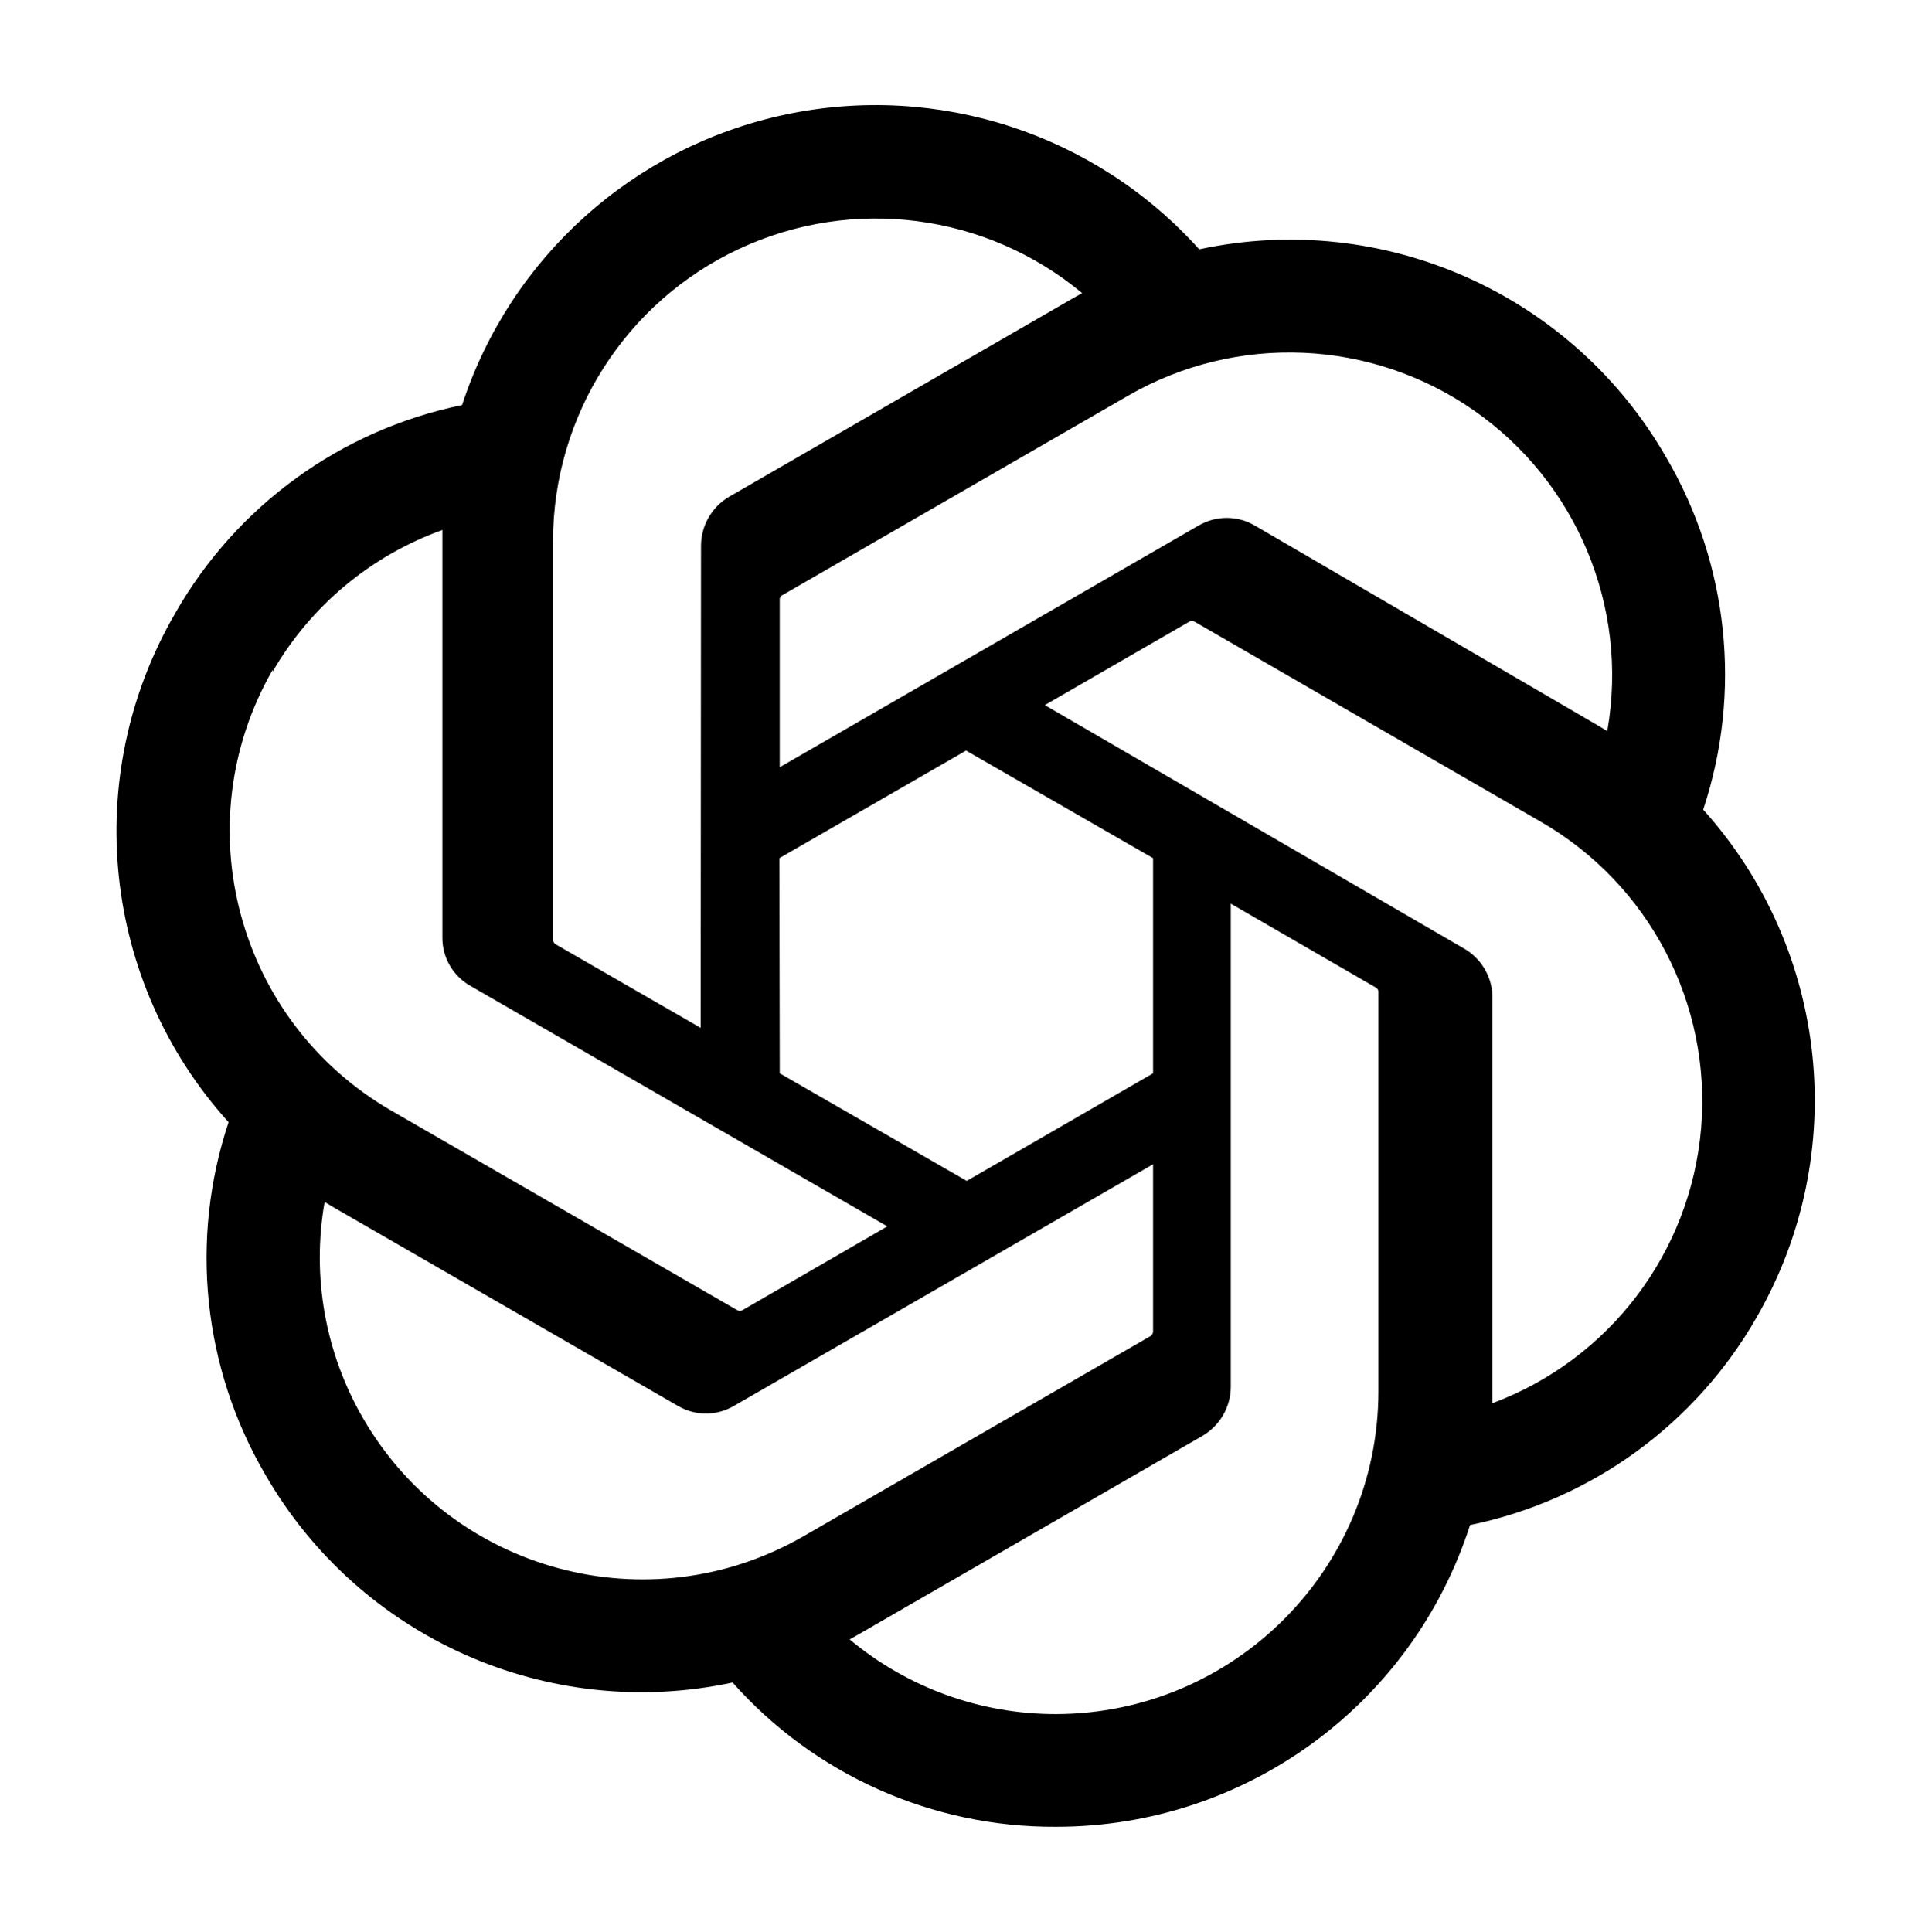
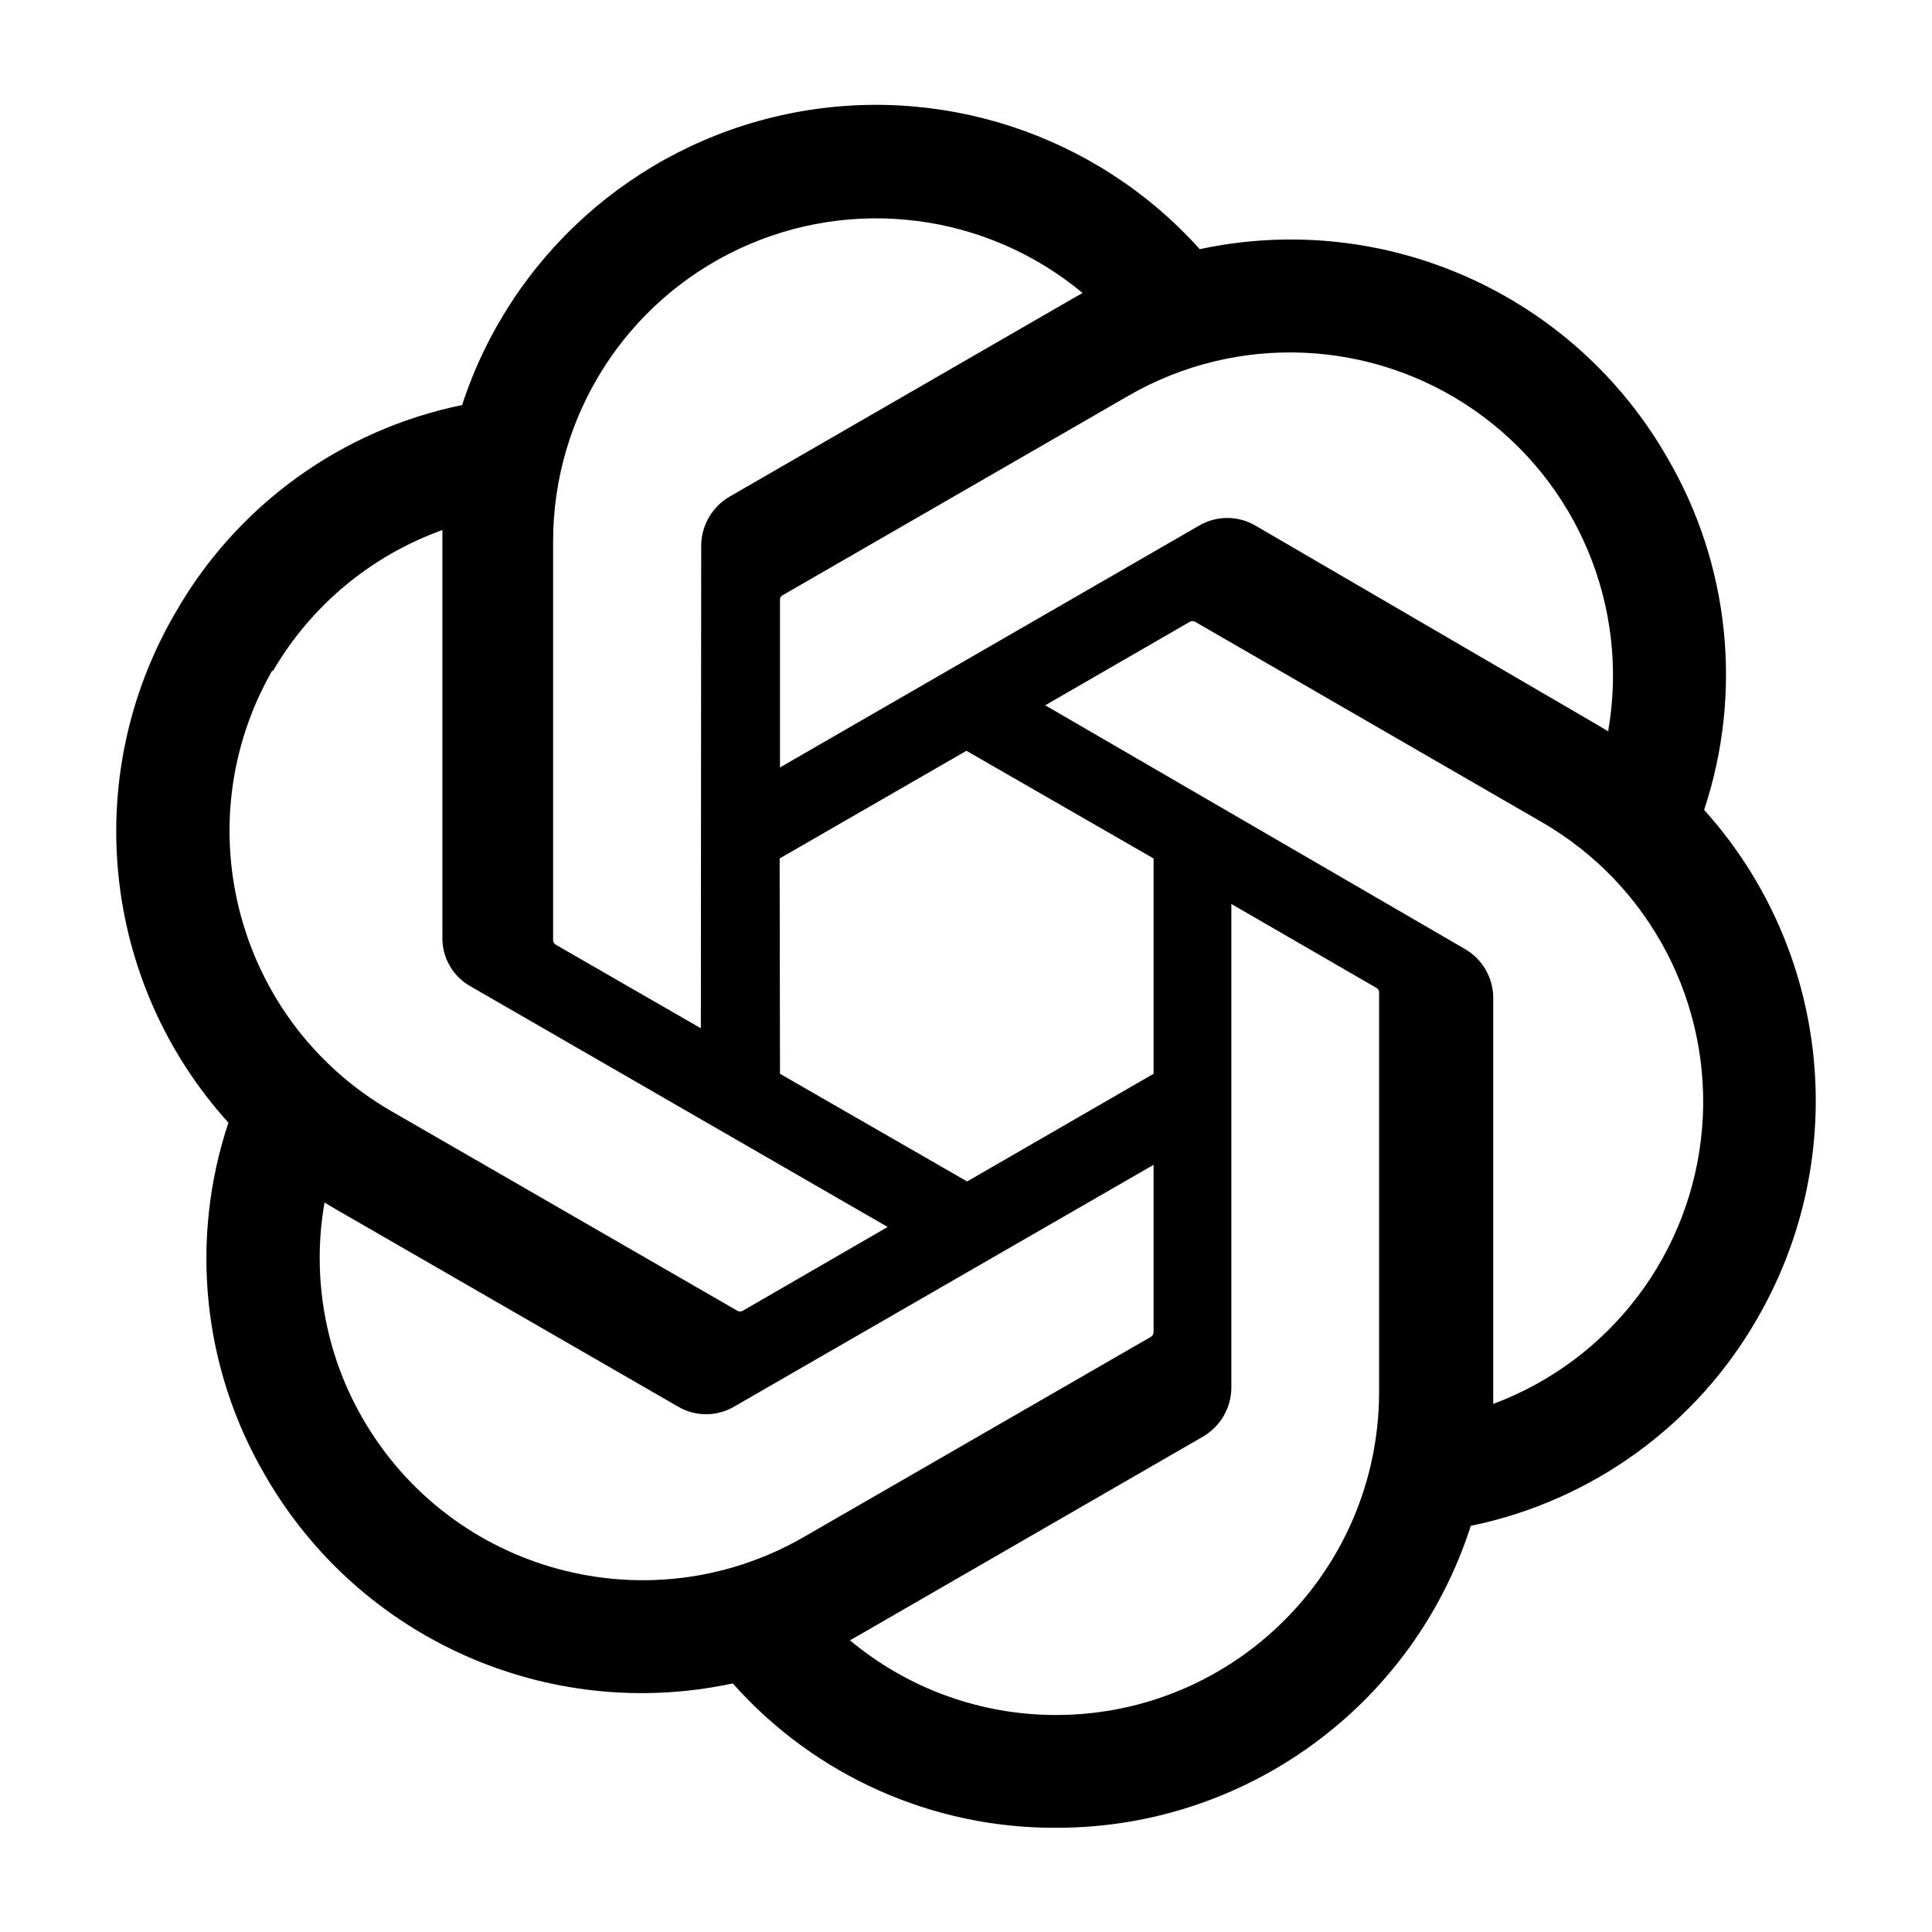
- <svg xmlns="http://www.w3.org/2000/svg" viewBox="-17.555 -15.839 291.109 291.109">
+ <svg xmlns="http://www.w3.org/2000/svg" viewBox="-17.509 -15.793 291.018 291.018">
  <path d="M239.184 106.203a64.72 64.72 0 0 0-5.576-53.103C219.452 28.459 191 15.784 163.213 21.74A65.586 65.586 0 0 0 52.096 45.22a64.72 64.72 0 0 0-43.23 31.36c-14.31 24.602-11.061 55.634 8.033 76.74a64.67 64.67 0 0 0 5.525 53.102c14.174 24.65 42.644 37.324 70.446 31.36a64.72 64.72 0 0 0 48.754 21.744c28.481.025 53.714-18.361 62.414-45.481a64.77 64.77 0 0 0 43.229-31.36c14.137-24.558 10.875-55.423-8.083-76.483m-97.56 136.338a48.4 48.4 0 0 1-31.105-11.255l1.535-.87l51.67-29.825a8.6 8.6 0 0 0 4.247-7.367v-72.85l21.845 12.636c.218.111.37.32.409.563v60.367c-.056 26.818-21.783 48.545-48.601 48.601M37.158 197.93a48.35 48.35 0 0 1-5.781-32.589l1.534.921l51.722 29.826a8.34 8.34 0 0 0 8.441 0l63.181-36.425v25.221a.87.87 0 0 1-.358.665l-52.335 30.184c-23.257 13.398-52.97 5.431-66.404-17.803M23.549 85.38a48.5 48.5 0 0 1 25.58-21.333v61.39a8.29 8.29 0 0 0 4.195 7.316l62.874 36.272l-21.845 12.636a.82.82 0 0 1-.767 0L41.353 151.53c-23.211-13.454-31.171-43.144-17.804-66.405zm179.466 41.695l-63.08-36.63L161.73 77.86a.82.82 0 0 1 .768 0l52.233 30.184a48.6 48.6 0 0 1-7.316 87.635v-61.391a8.54 8.54 0 0 0-4.4-7.213m21.742-32.69l-1.535-.922l-51.619-30.081a8.39 8.39 0 0 0-8.492 0L99.98 99.808V74.587a.72.72 0 0 1 .307-.665l52.233-30.133a48.652 48.652 0 0 1 72.236 50.391zM88.061 139.097l-21.845-12.585a.87.87 0 0 1-.41-.614V65.685a48.652 48.652 0 0 1 79.757-37.346l-1.535.87l-51.67 29.825a8.6 8.6 0 0 0-4.246 7.367zm11.868-25.58L128.067 97.3l28.188 16.218v32.434l-28.086 16.218l-28.188-16.218z" />
</svg>
